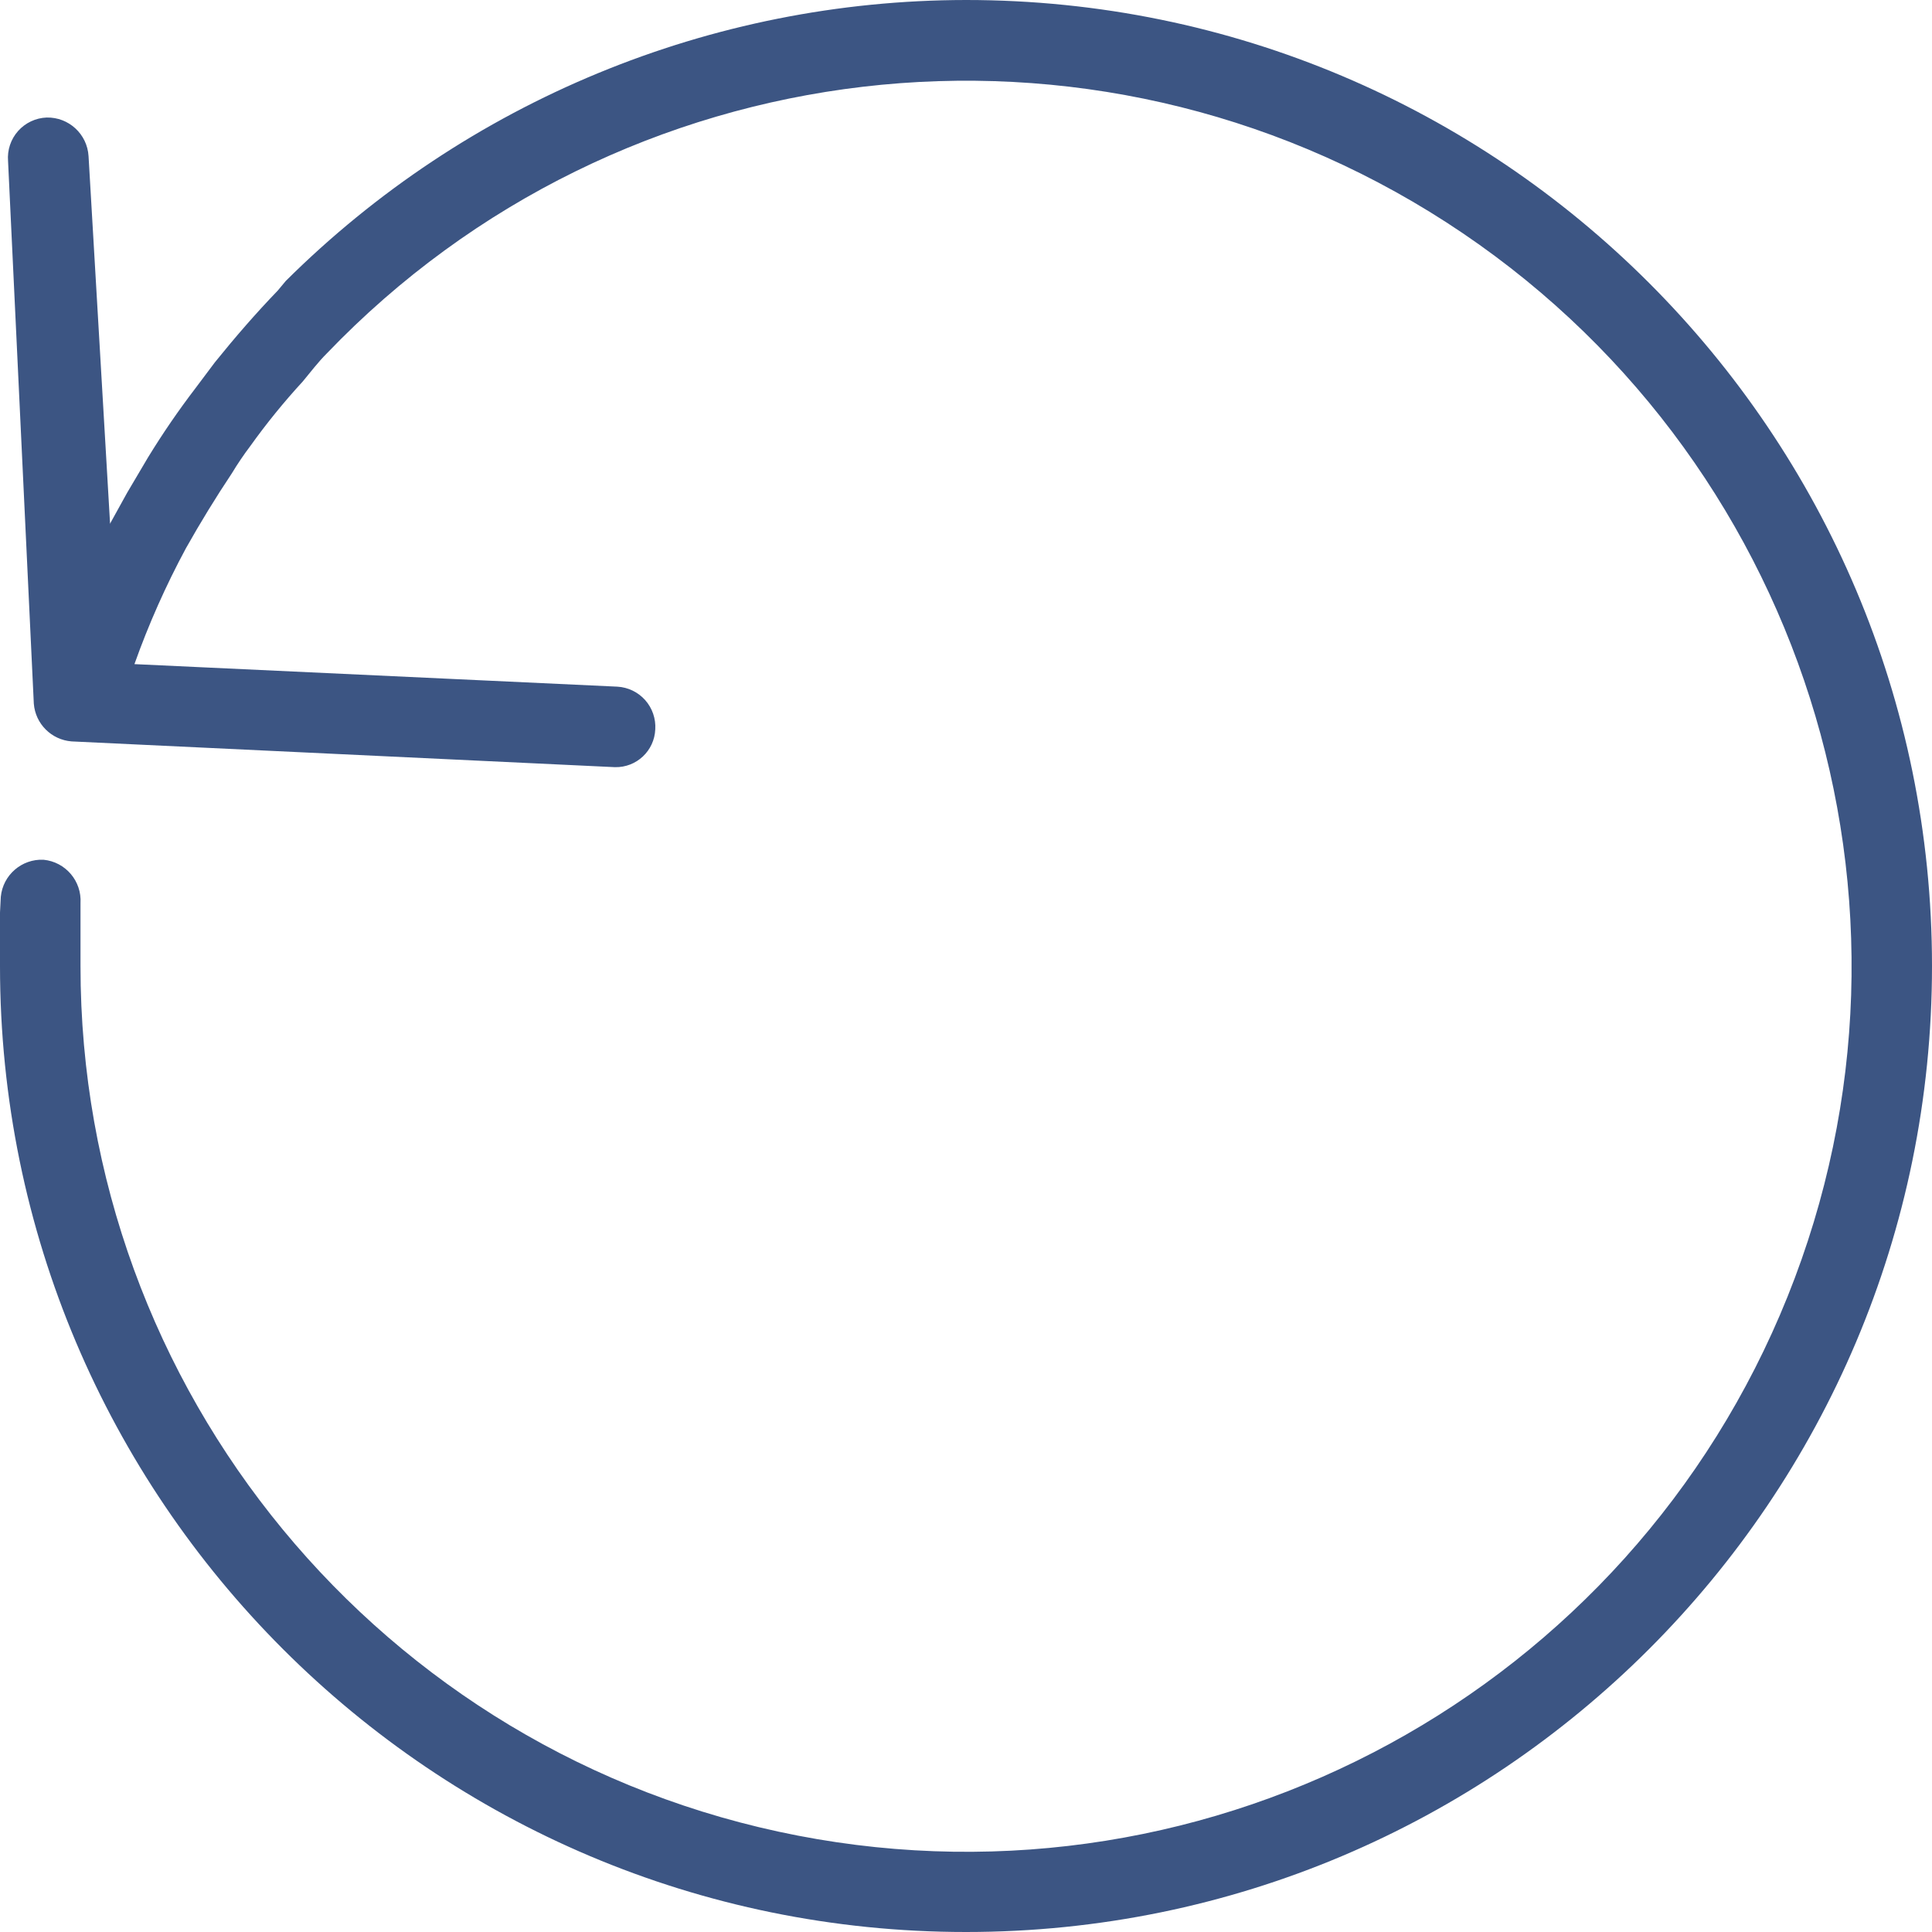
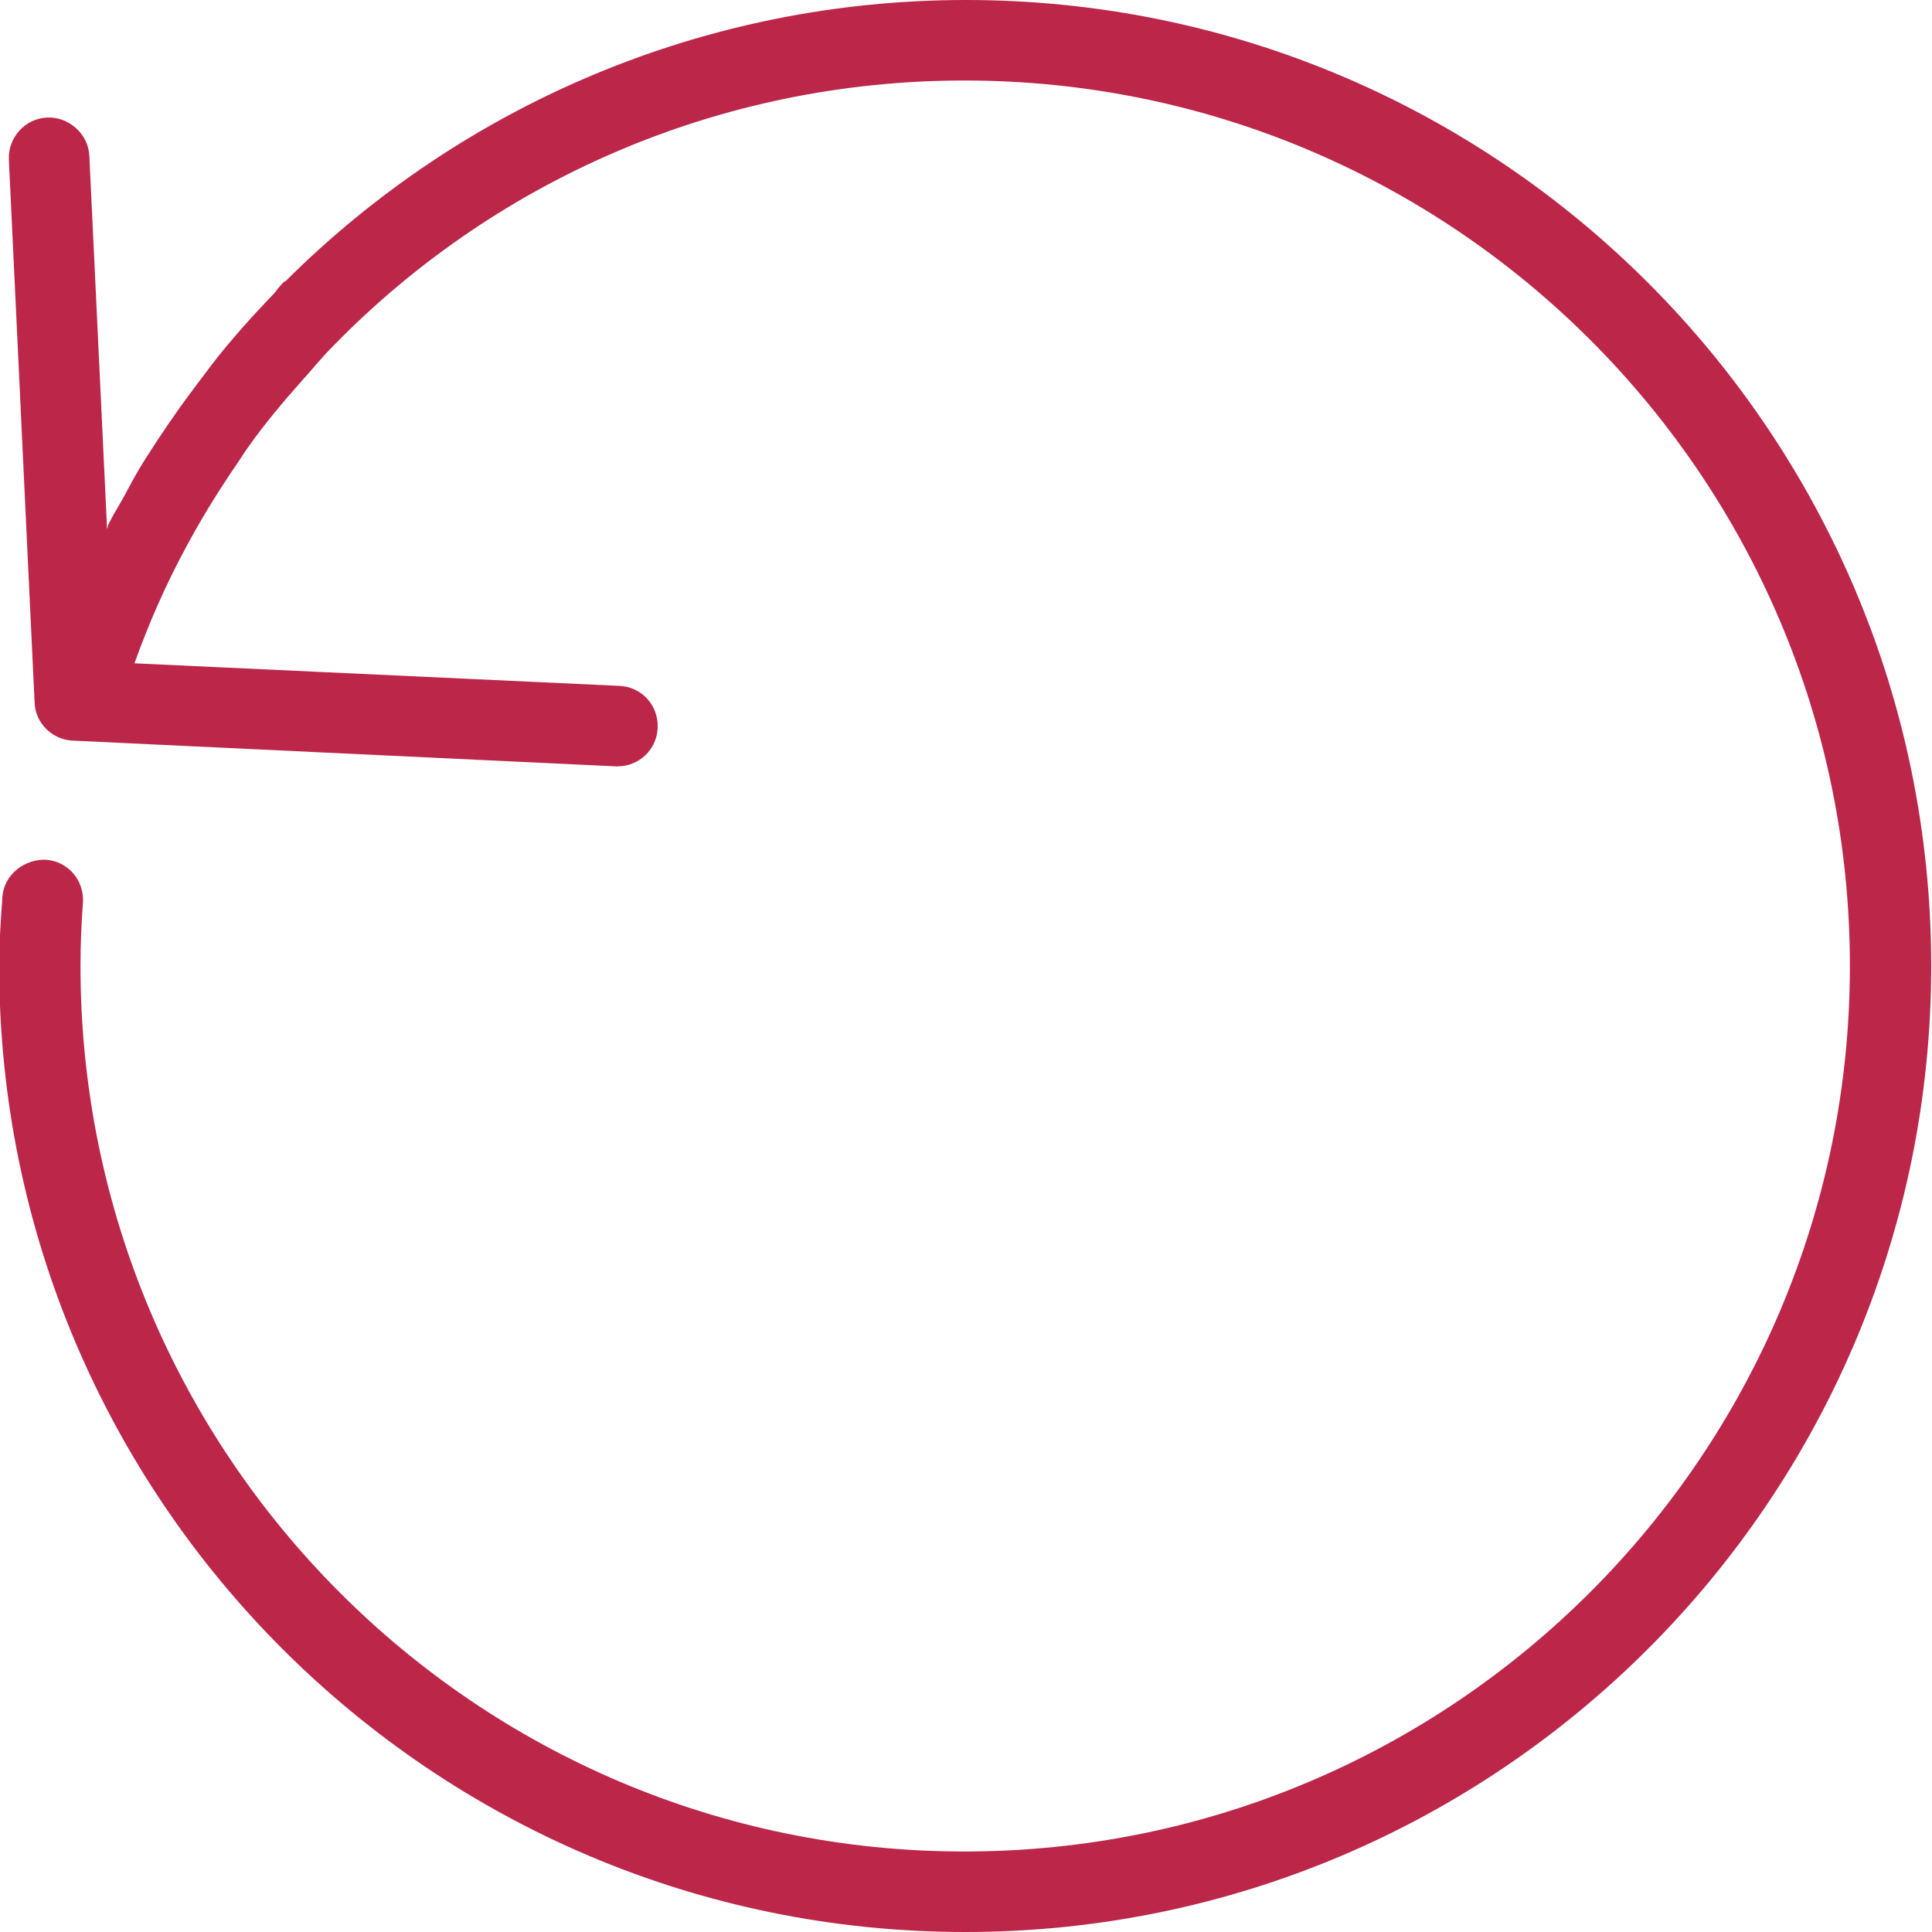
<svg xmlns="http://www.w3.org/2000/svg" id="export" width="24" height="24" viewBox="0 0 24 24">
  <defs>
-     <style>.cls-1{fill:#3c5583;}</style>
+     <style>
+       .cls-1 {
+         fill: #bb2649;
+       }
+     </style>
  </defs>
-   <path id="icon_reset" class="cls-1" d="M12,0A12,12,0,0,0,3.55,3.49l0,0-.1.12c-.27.28-.53.58-.78.89l-.24.32a10.06,10.06,0,0,0-.59.86l-.26.44-.21.38a.09.09,0,0,0,0,.05L1.1,1.94a.51.51,0,0,0-.52-.48A.5.5,0,0,0,.1,2L.42,8.74a.51.51,0,0,0,.47.47h0l6.75.32h0a.49.49,0,0,0,.5-.47.5.5,0,0,0-.47-.53l-6-.28a10.33,10.33,0,0,1,.64-1.44q.27-.48.57-.93a4,4,0,0,1,.23-.34,8.4,8.4,0,0,1,.65-.8c.1-.12.19-.24.3-.35A11,11,0,1,1,1,12q0-.39,0-.78a.51.51,0,0,0-.46-.54.51.51,0,0,0-.53.46A8.25,8.25,0,0,0,0,12,12,12,0,1,0,12,0Z" />
+   <path id="icon_reset" class="cls-1" d="m12,0c-3.23,0-6.24,1.29-8.45,3.49-.01.01-.03.01-.04.03-.04.04-.07.08-.1.12-.27.28-.54.58-.78.89-.08.11-.16.21-.24.32-.21.28-.4.56-.59.86-.09.14-.17.29-.25.44-.07.13-.15.25-.21.38,0,.01,0,.03-.01.04l-.22-4.63c-.01-.28-.26-.49-.52-.48-.28.01-.49.25-.48.52l.32,6.75c.01.25.21.45.46.47,0,0,0,0,.01,0l6.75.32s.02,0,.02,0c.27,0,.49-.21.5-.48.01-.28-.2-.51-.48-.52l-6.02-.28c.18-.5.39-.98.64-1.44.17-.32.36-.63.56-.93.08-.11.15-.23.23-.34.2-.28.42-.54.65-.8.1-.11.2-.23.3-.34,2.04-2.14,4.88-3.39,7.93-3.39,6.07,0,11,4.93,11,11s-4.93,11-11,11S1,18.07,1,12c0-.26.01-.52.03-.78.02-.28-.18-.52-.46-.54-.26-.01-.52.18-.54.46-.02.28-.04.57-.04.86,0,6.62,5.38,12,12,12s12-5.38,12-12S18.62,0,12,0Z" />
</svg>
